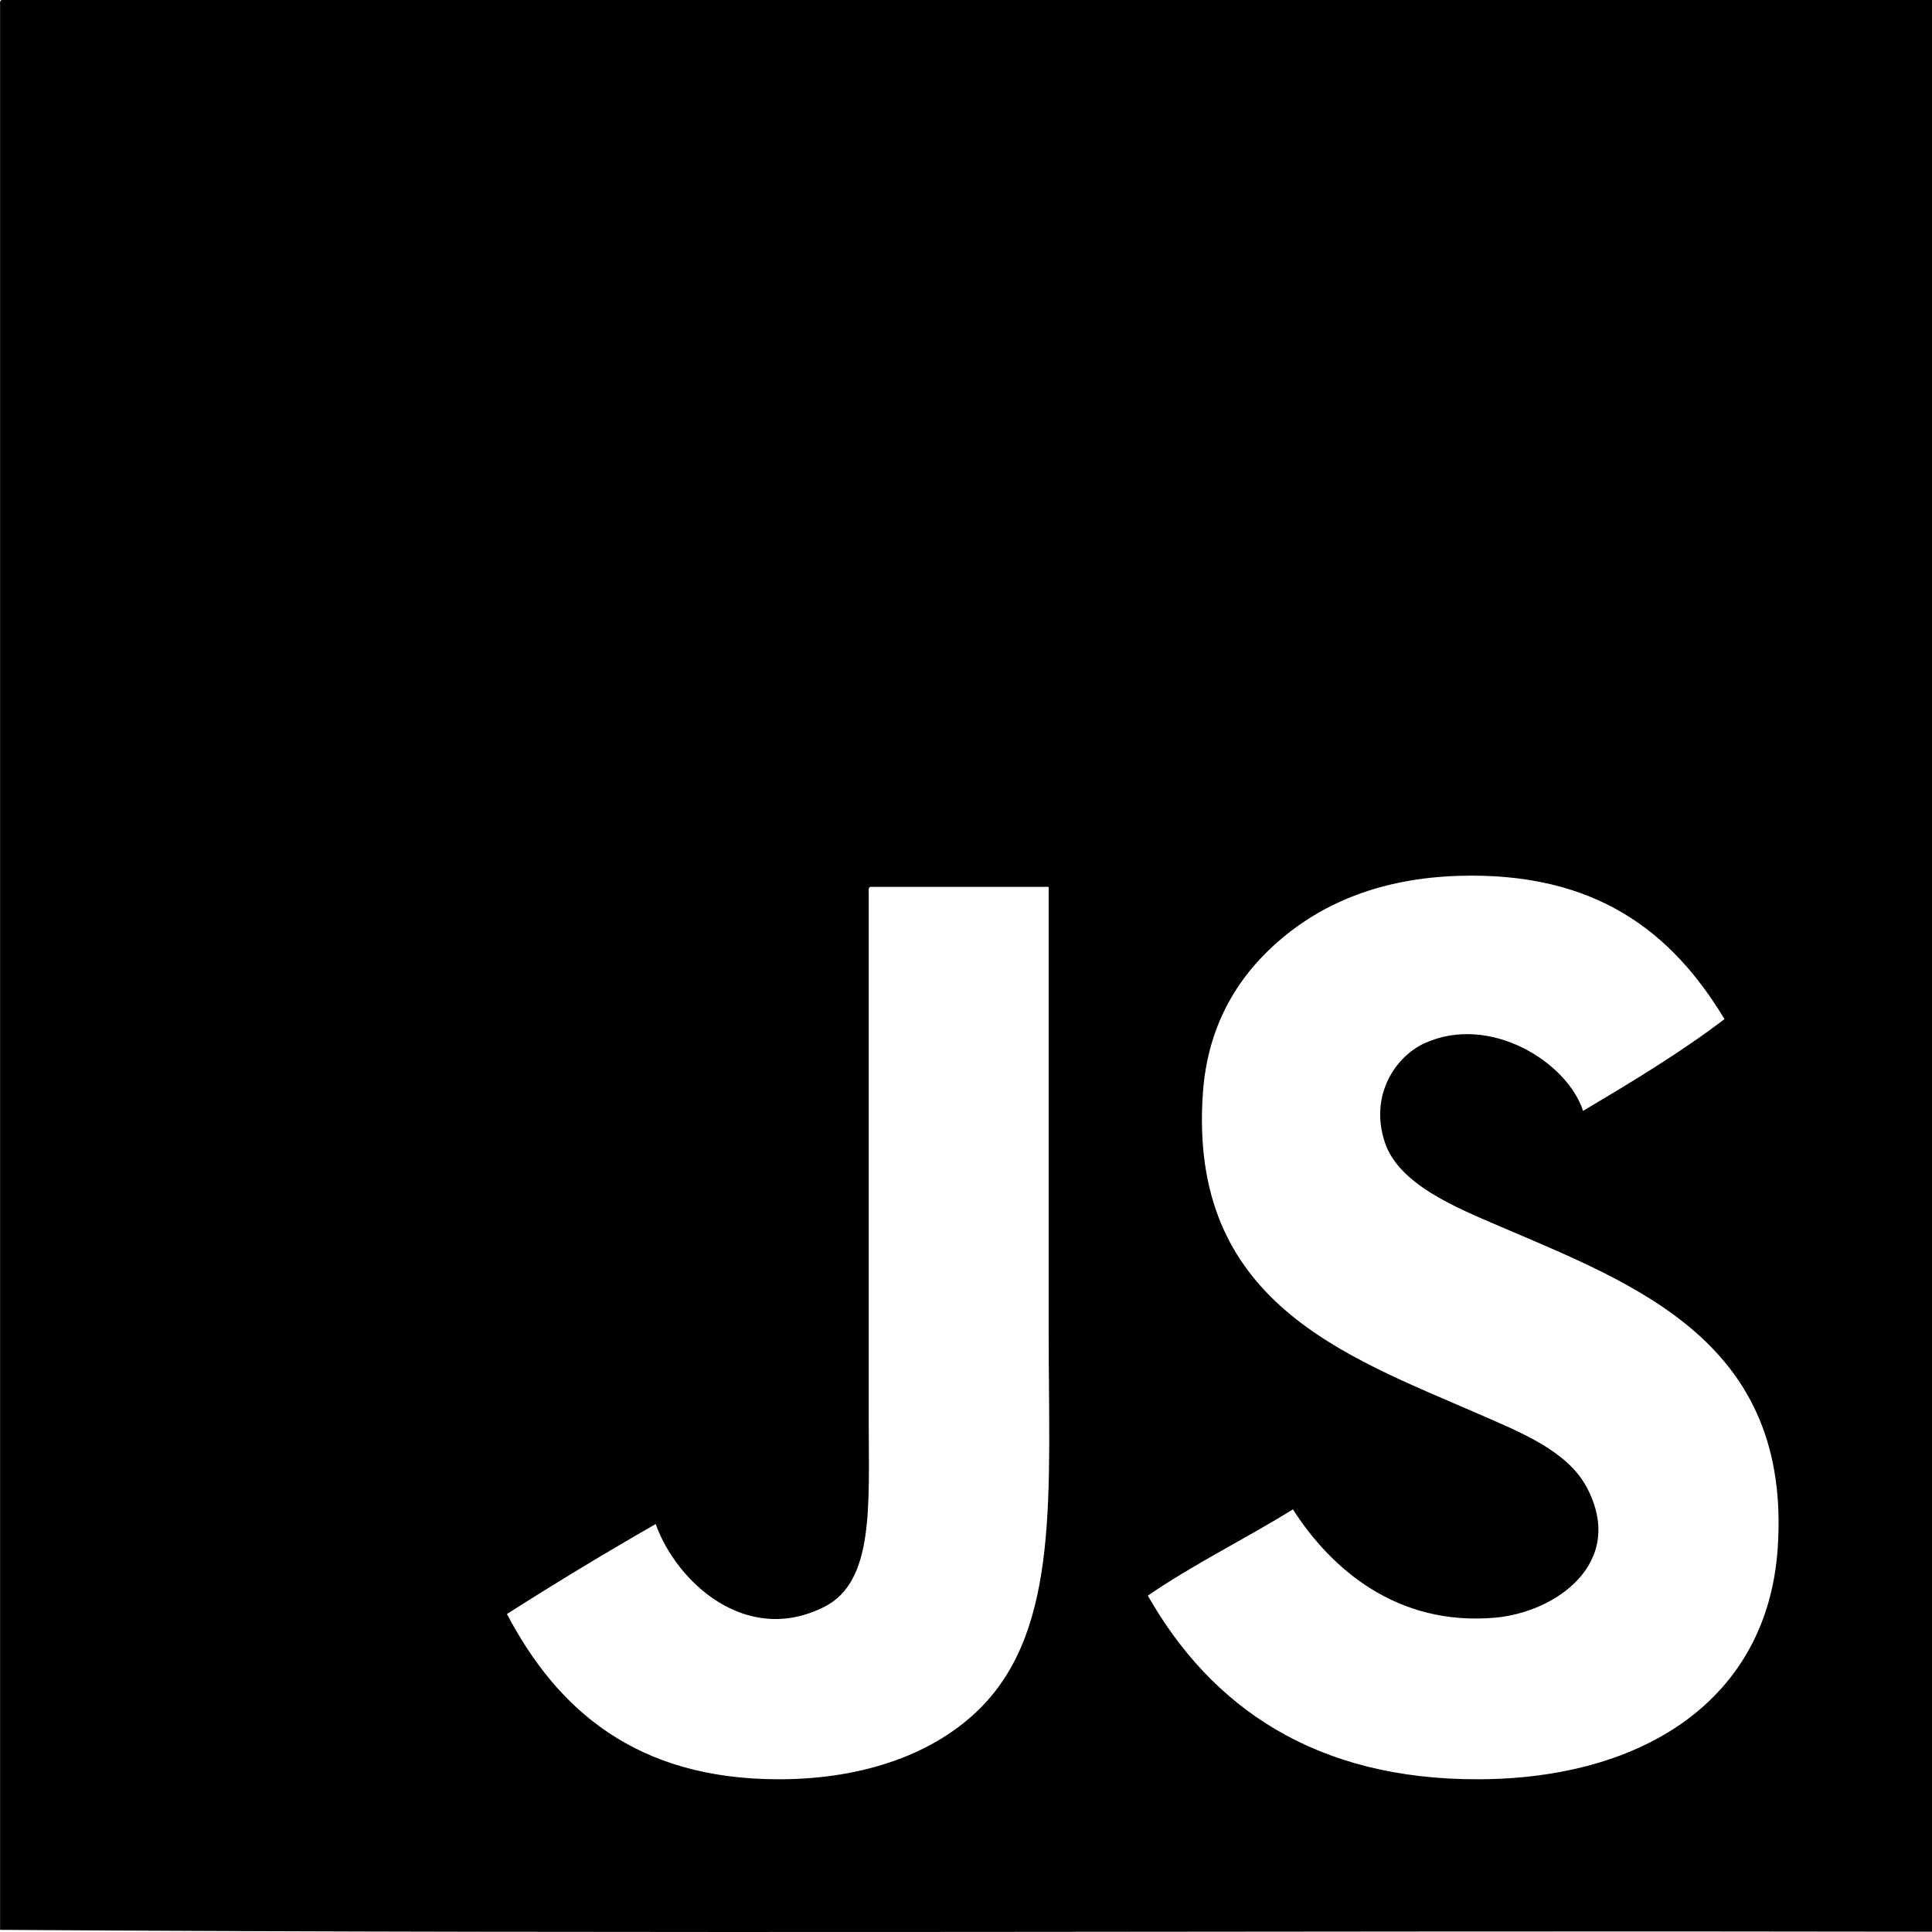
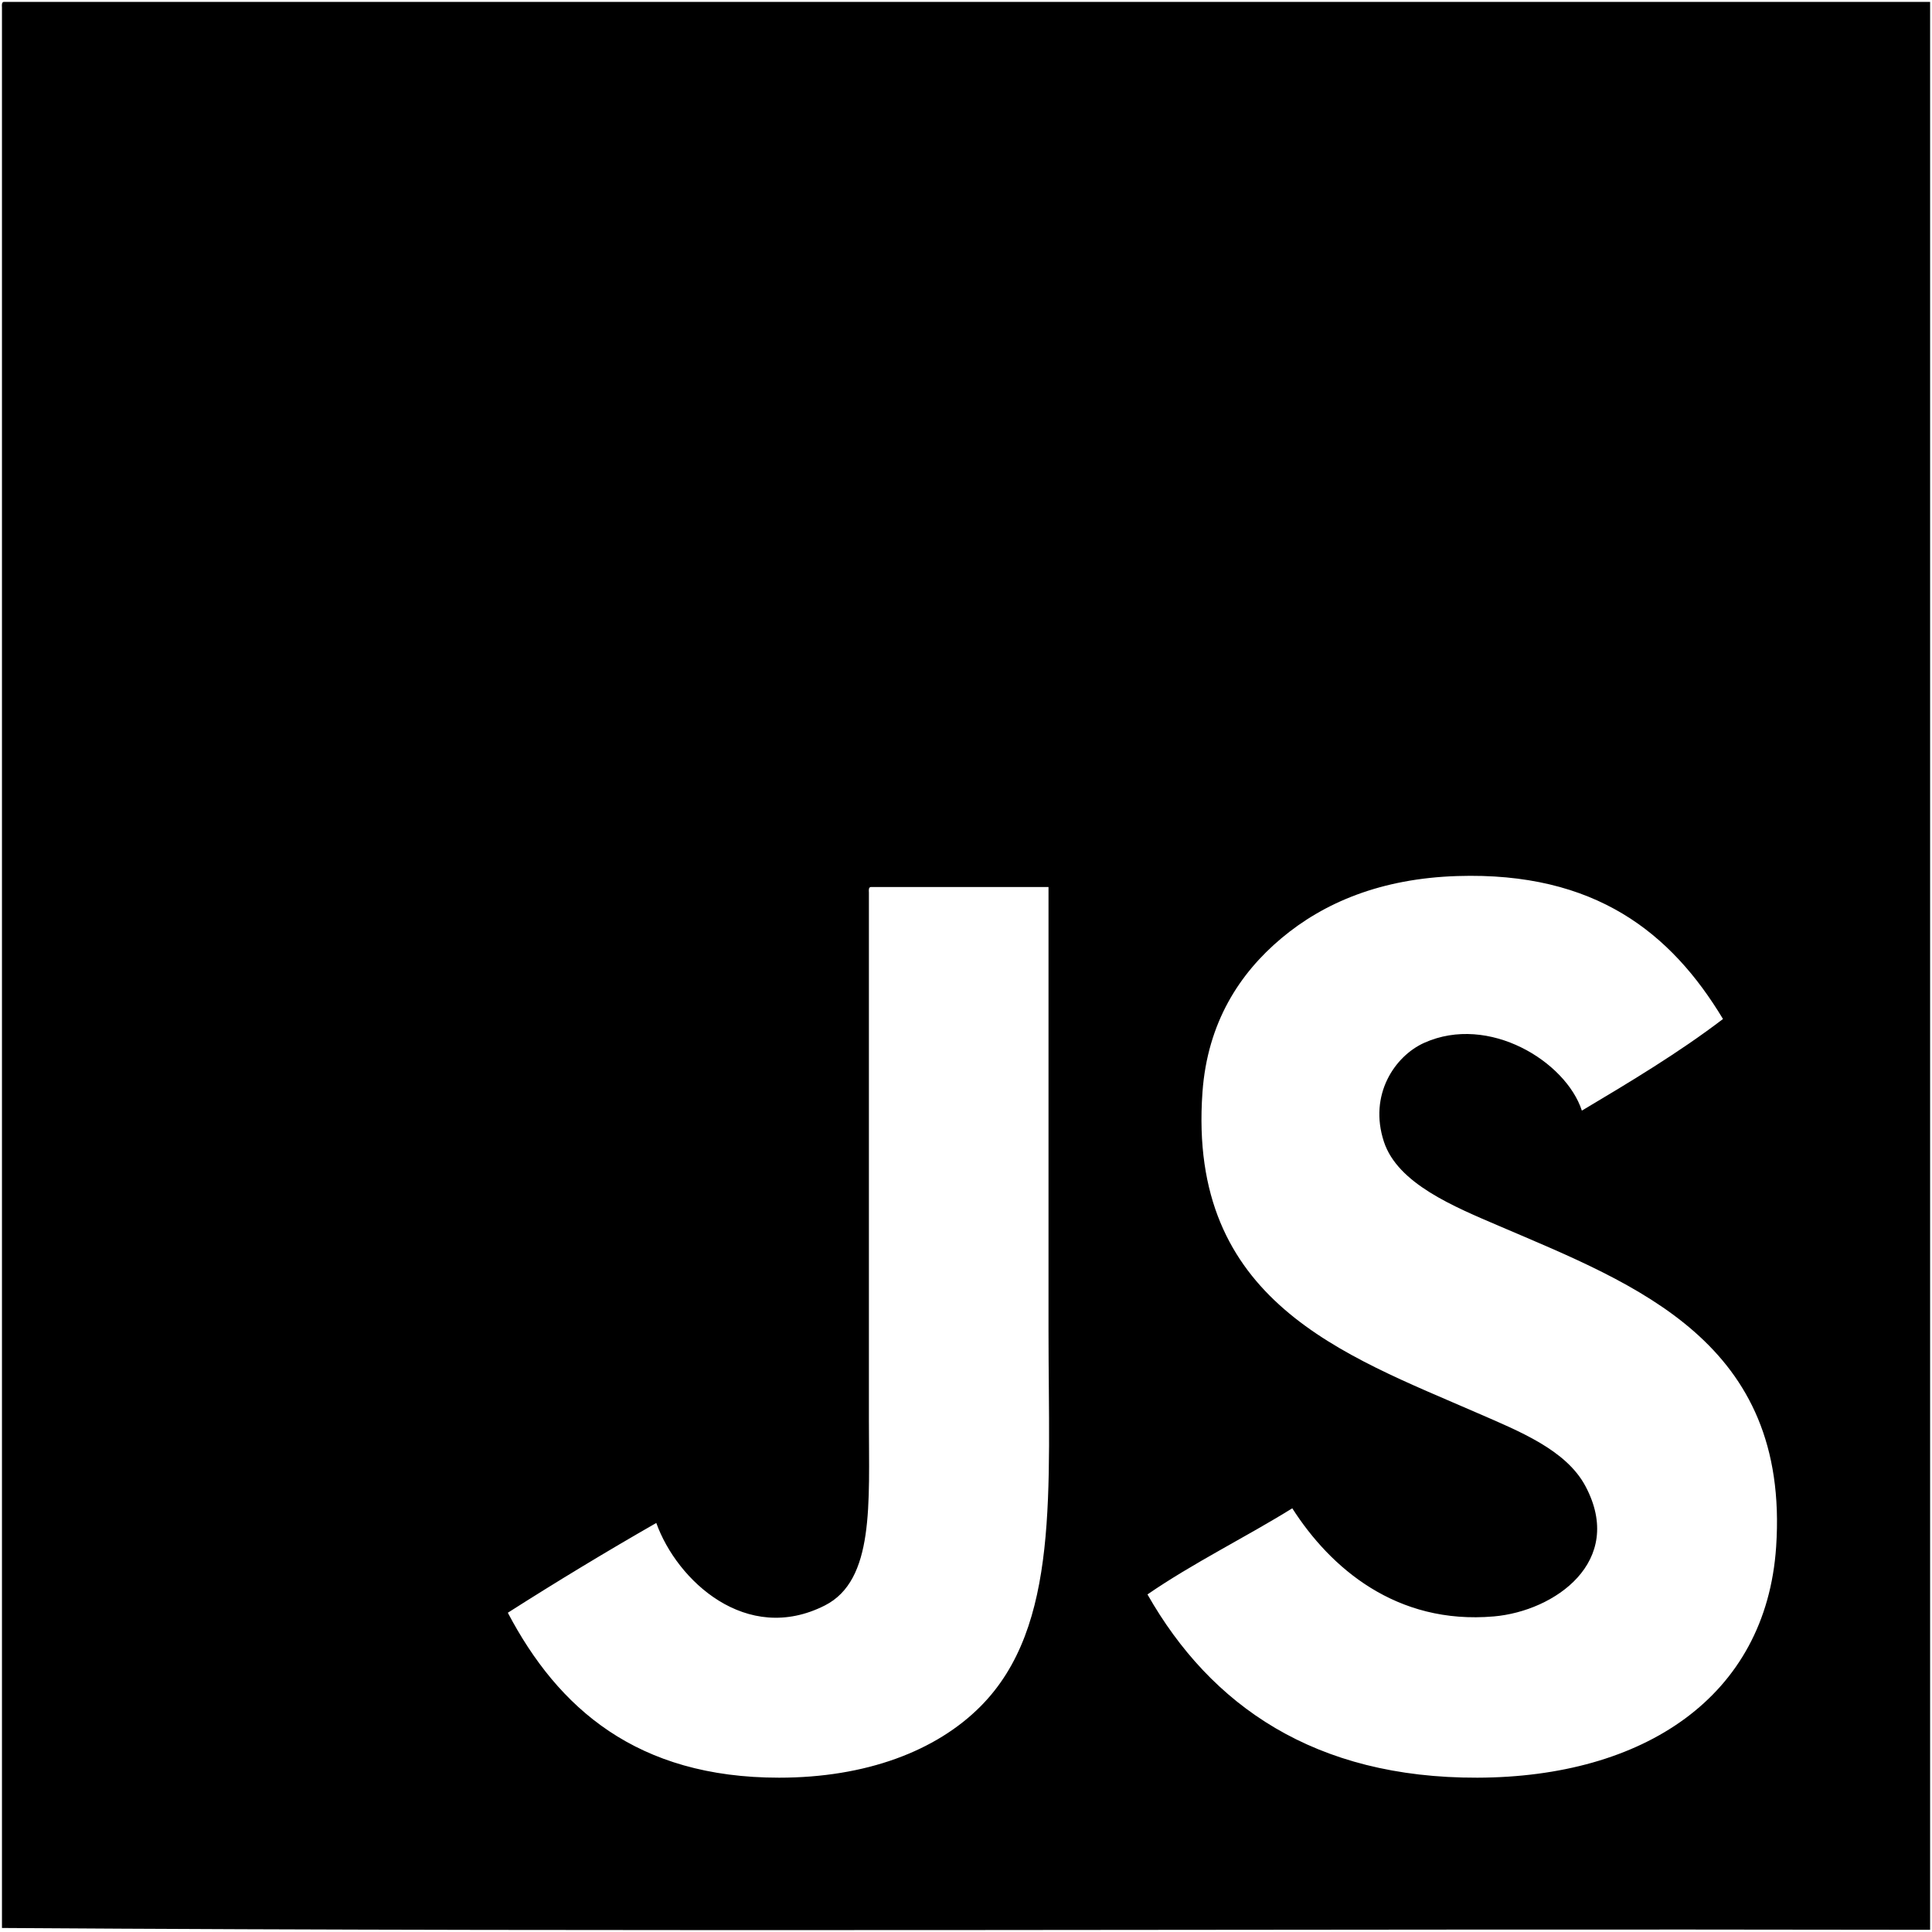
- <svg xmlns="http://www.w3.org/2000/svg" xml:space="preserve" viewBox="0 0 800 800">
-   <path fill-rule="evenodd" d="M.796 0C-.096.13-.031 1.205.034 2.283V799.11c265.149 1.776 533.554.253 799.966.76V0Zm405.3 707.11c-18.509 18.66-47.716 29.65-83.647 29.65-58.932 0-91.652-28.713-112.538-68.433a1515.009 1515.009 0 0 1 61.595-37.252c8.542 23.893 37.395 50.755 69.954 34.218 20.638-10.488 18.256-42.286 18.256-76.797V369.52c-.066-1.078-.13-2.153.754-2.283h73.763v183.998c0 66.69 4.766 122.72-28.138 155.877zm330.023-66.144c-4.186 62.44-55.174 95.597-123.945 95.793-67.416.194-110.566-29.766-136.881-76.034 18.92-13.021 40.357-23.51 60.078-35.73 15.781 24.675 43.11 48.392 83.646 44.857 25.254-2.201 54.57-22.787 38.02-53.984-8.027-15.123-27.422-22.805-44.863-30.41-55.345-24.148-120.278-46.296-114.068-133.06 2.078-28.985 15.424-49.355 32.703-63.869 17.708-14.873 41.425-24.84 73-25.849 57.345-1.836 88.804 23.671 110.261 59.31-18.26 13.92-38.378 26-58.553 38.013-6.621-20.344-38.582-40.169-65.397-28.131-12.194 5.468-23.151 21.543-16.726 41.055 5.73 17.4 29.102 26.926 47.904 34.98 56.911 24.36 120.512 48.168 114.821 133.059z" clip-rule="evenodd" />
+ <svg xmlns="http://www.w3.org/2000/svg" xml:space="preserve" viewBox="0 0 512 512">
+   <path fill-rule="evenodd" d="M1.008.5C.438.583.48 1.27.521 1.958v508.974c169.364 1.135 340.808.162 510.979.486V.5H1.008zm258.885 451.667c-11.822 11.919-30.478 18.938-53.429 18.938-37.643 0-58.543-18.34-71.884-43.711a967.712 967.712 0 0 1 39.344-23.795c5.456 15.262 23.886 32.42 44.683 21.857 13.183-6.699 11.661-27.01 11.661-49.054V236.53c-.042-.688-.083-1.375.482-1.458h47.116v117.529c0 42.598 3.044 78.387-17.973 99.566zm210.803-42.25c-2.674 39.884-35.243 61.063-79.17 61.188-43.062.124-70.624-19.013-87.433-48.567 12.085-8.317 25.778-15.017 38.375-22.822 10.08 15.761 27.537 30.91 53.429 28.652 16.131-1.406 34.856-14.555 24.285-34.482-5.127-9.66-17.516-14.567-28.656-19.425-35.352-15.424-76.828-29.571-72.861-84.992 1.327-18.514 9.852-31.525 20.889-40.796 11.311-9.5 26.46-15.867 46.629-16.511 36.629-1.173 56.723 15.12 70.429 37.884-11.664 8.891-24.514 16.608-37.401 24.281-4.229-12.995-24.644-25.658-41.772-17.969-7.789 3.493-14.788 13.761-10.684 26.224 3.66 11.115 18.589 17.199 30.599 22.344 36.352 15.56 76.977 30.767 73.342 84.991z" clip-rule="evenodd" />
</svg>
